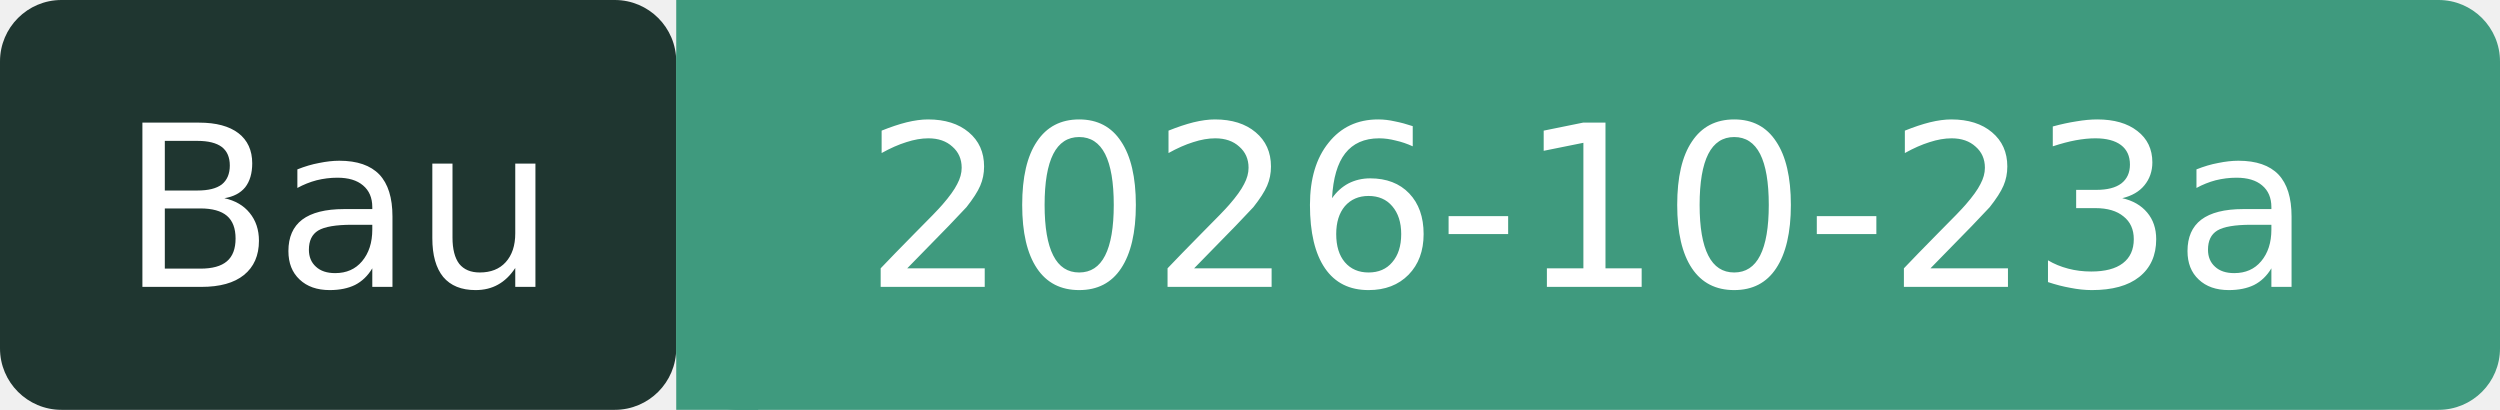
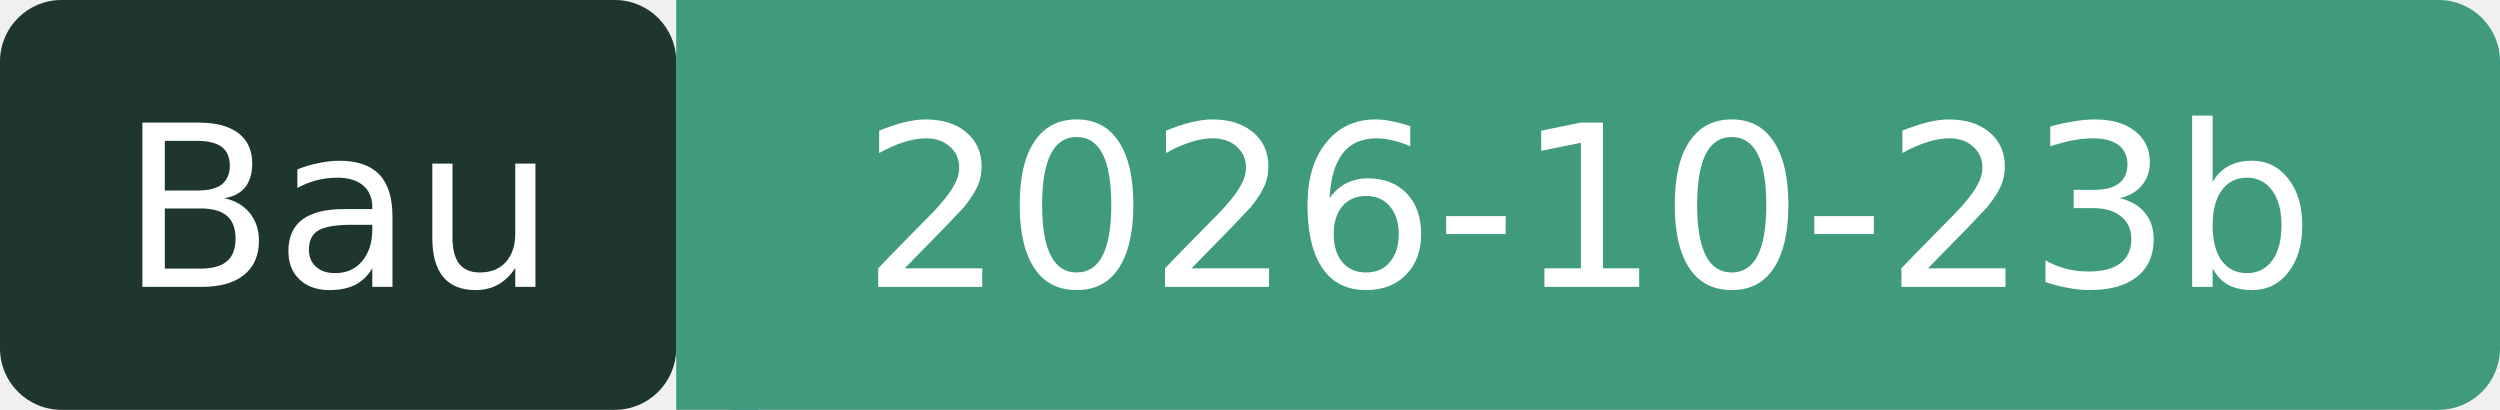
- <svg xmlns="http://www.w3.org/2000/svg" width="122" height="20" role="img" aria-label="Bau: 2026-10-23a">
+ <svg xmlns="http://www.w3.org/2000/svg" width="122" height="20" role="img" aria-label="Bau: 2026-10-23b">
  <rect width="33" height="20" rx="3" fill="#1F3630" />
  <rect x="33" width="89" height="20" rx="3" fill="#3F9A7E" />
  <rect x="33" width="4" height="20" fill="#3F9A7E" />
  <g fill="#fff" font-family="Verdana,DejaVu Sans,sans-serif" font-size="11" text-anchor="middle">
    <text x="16.5" y="14">Bau</text>
-     <text x="77.5" y="14">2026-10-23a</text>
+     <text x="77.5" y="14">2026-10-23b</text>
  </g>
</svg>
